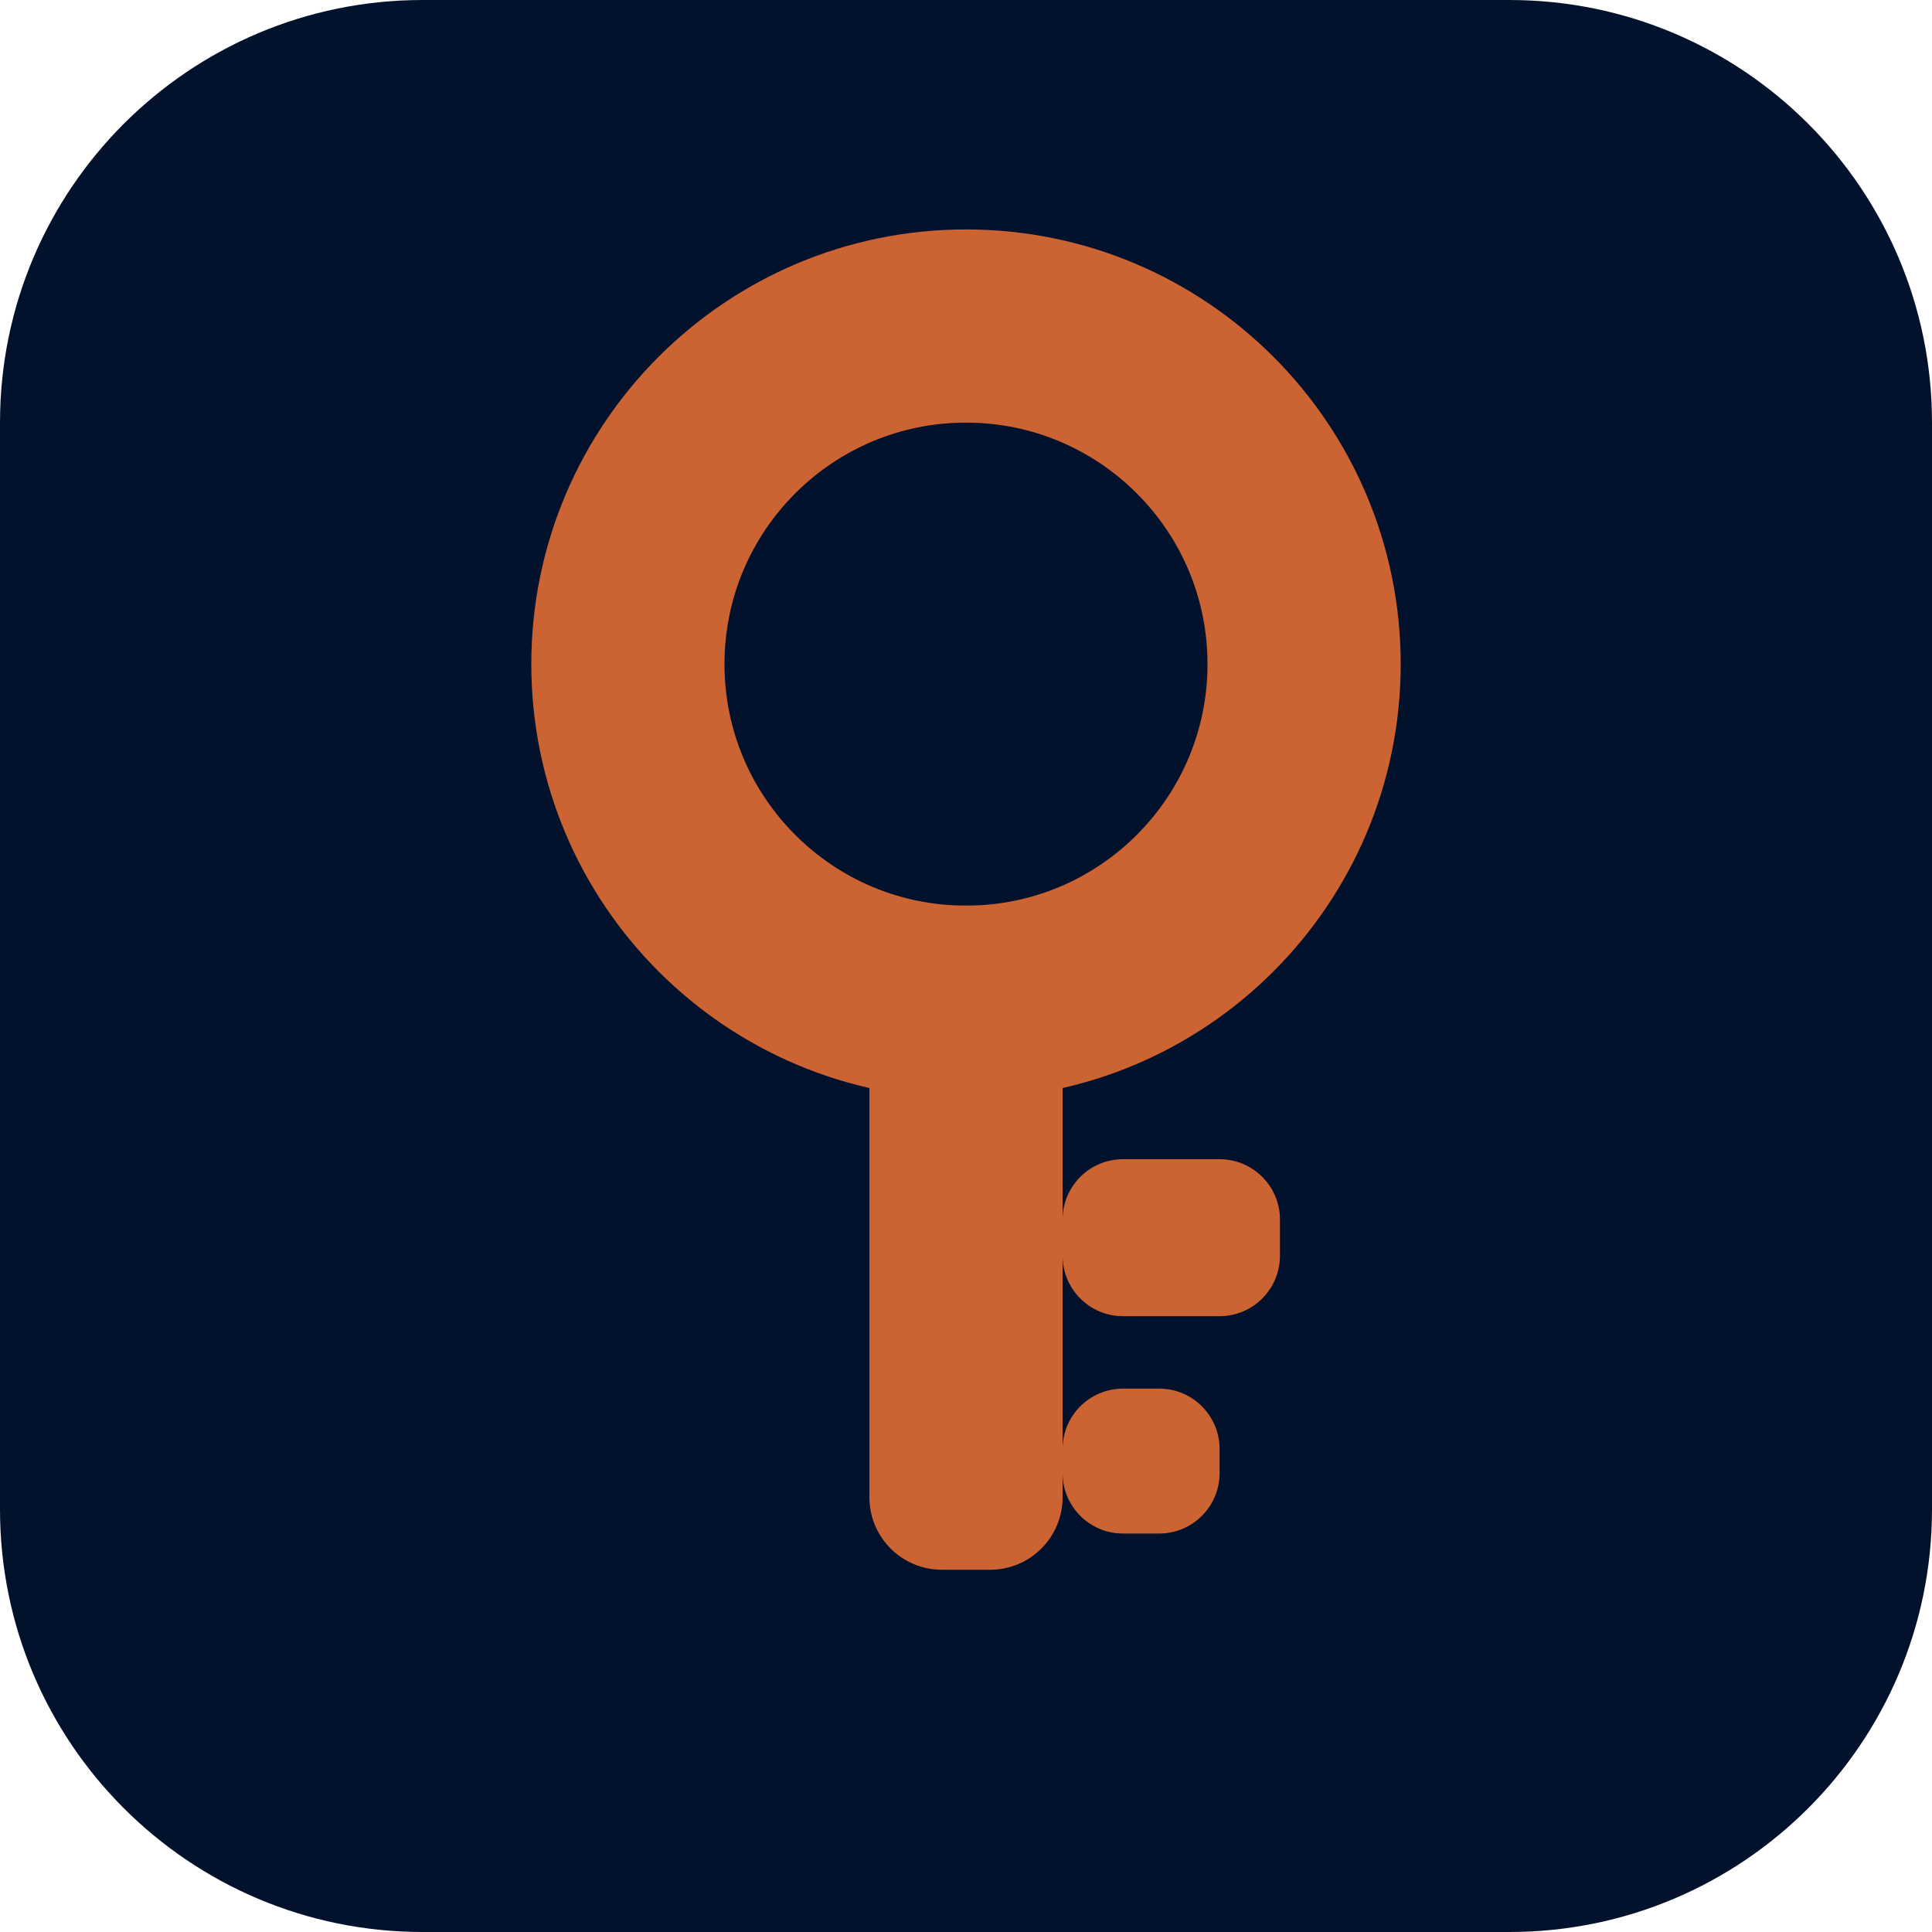
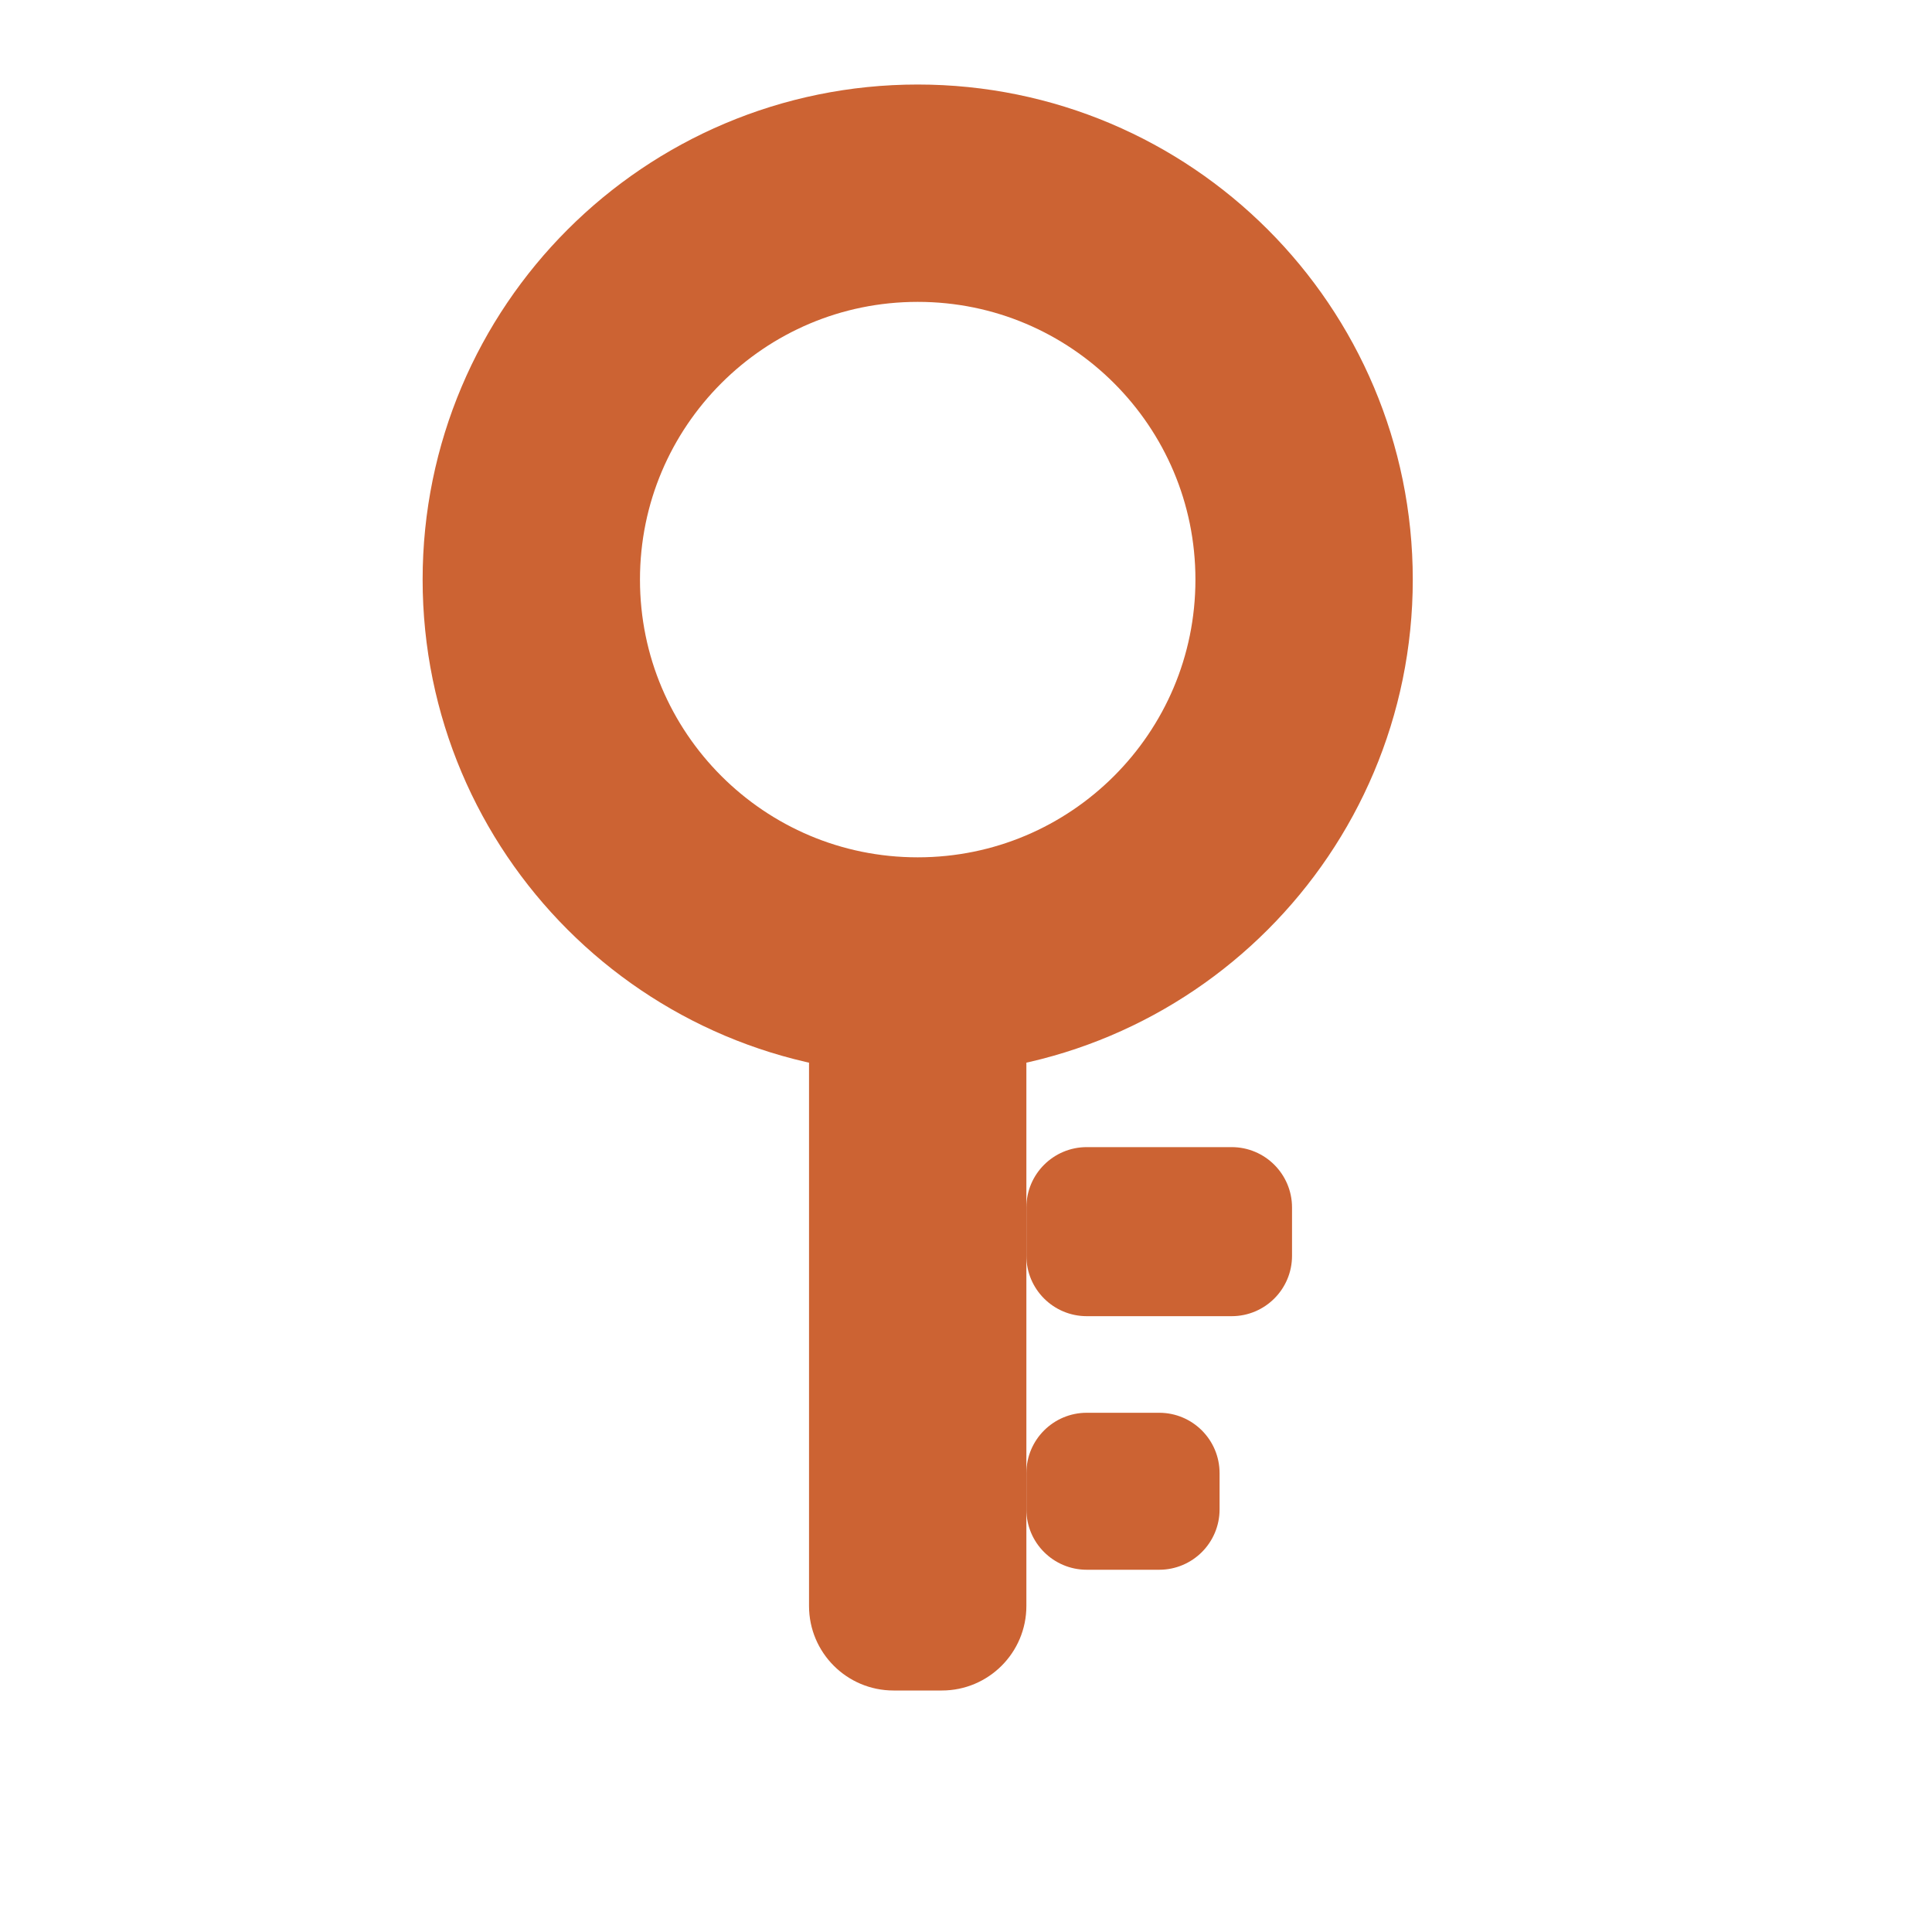
<svg xmlns="http://www.w3.org/2000/svg" viewBox="0 0 32 32" role="img" aria-label="Sermokey">
-   <rect width="32" height="32" rx="7" fill="#03122c" />
  <g fill="#cc6333">
-     <circle cx="16" cy="11" r="5.6" fill="none" stroke="#cc6333" stroke-width="3.2" />
-     <rect x="14.4" y="15" width="3.2" height="11" rx="1.2" />
-     <rect x="17.6" y="19.2" width="3.6" height="2.6" rx="1" />
-     <rect x="17.6" y="23" width="2.6" height="2.4" rx="1" />
+     <circle cx="15.2" cy="9.6" r="6.4" fill="none" stroke="#cc6333" stroke-width="3.6" />
+     <rect x="13.4" y="14.4" width="3.6" height="13.6" rx="1.4" />
+     <rect x="17" y="19" width="4.4" height="2.8" rx="1" />
+     <rect x="17" y="23.4" width="3.2" height="2.6" rx="1" />
  </g>
</svg>
